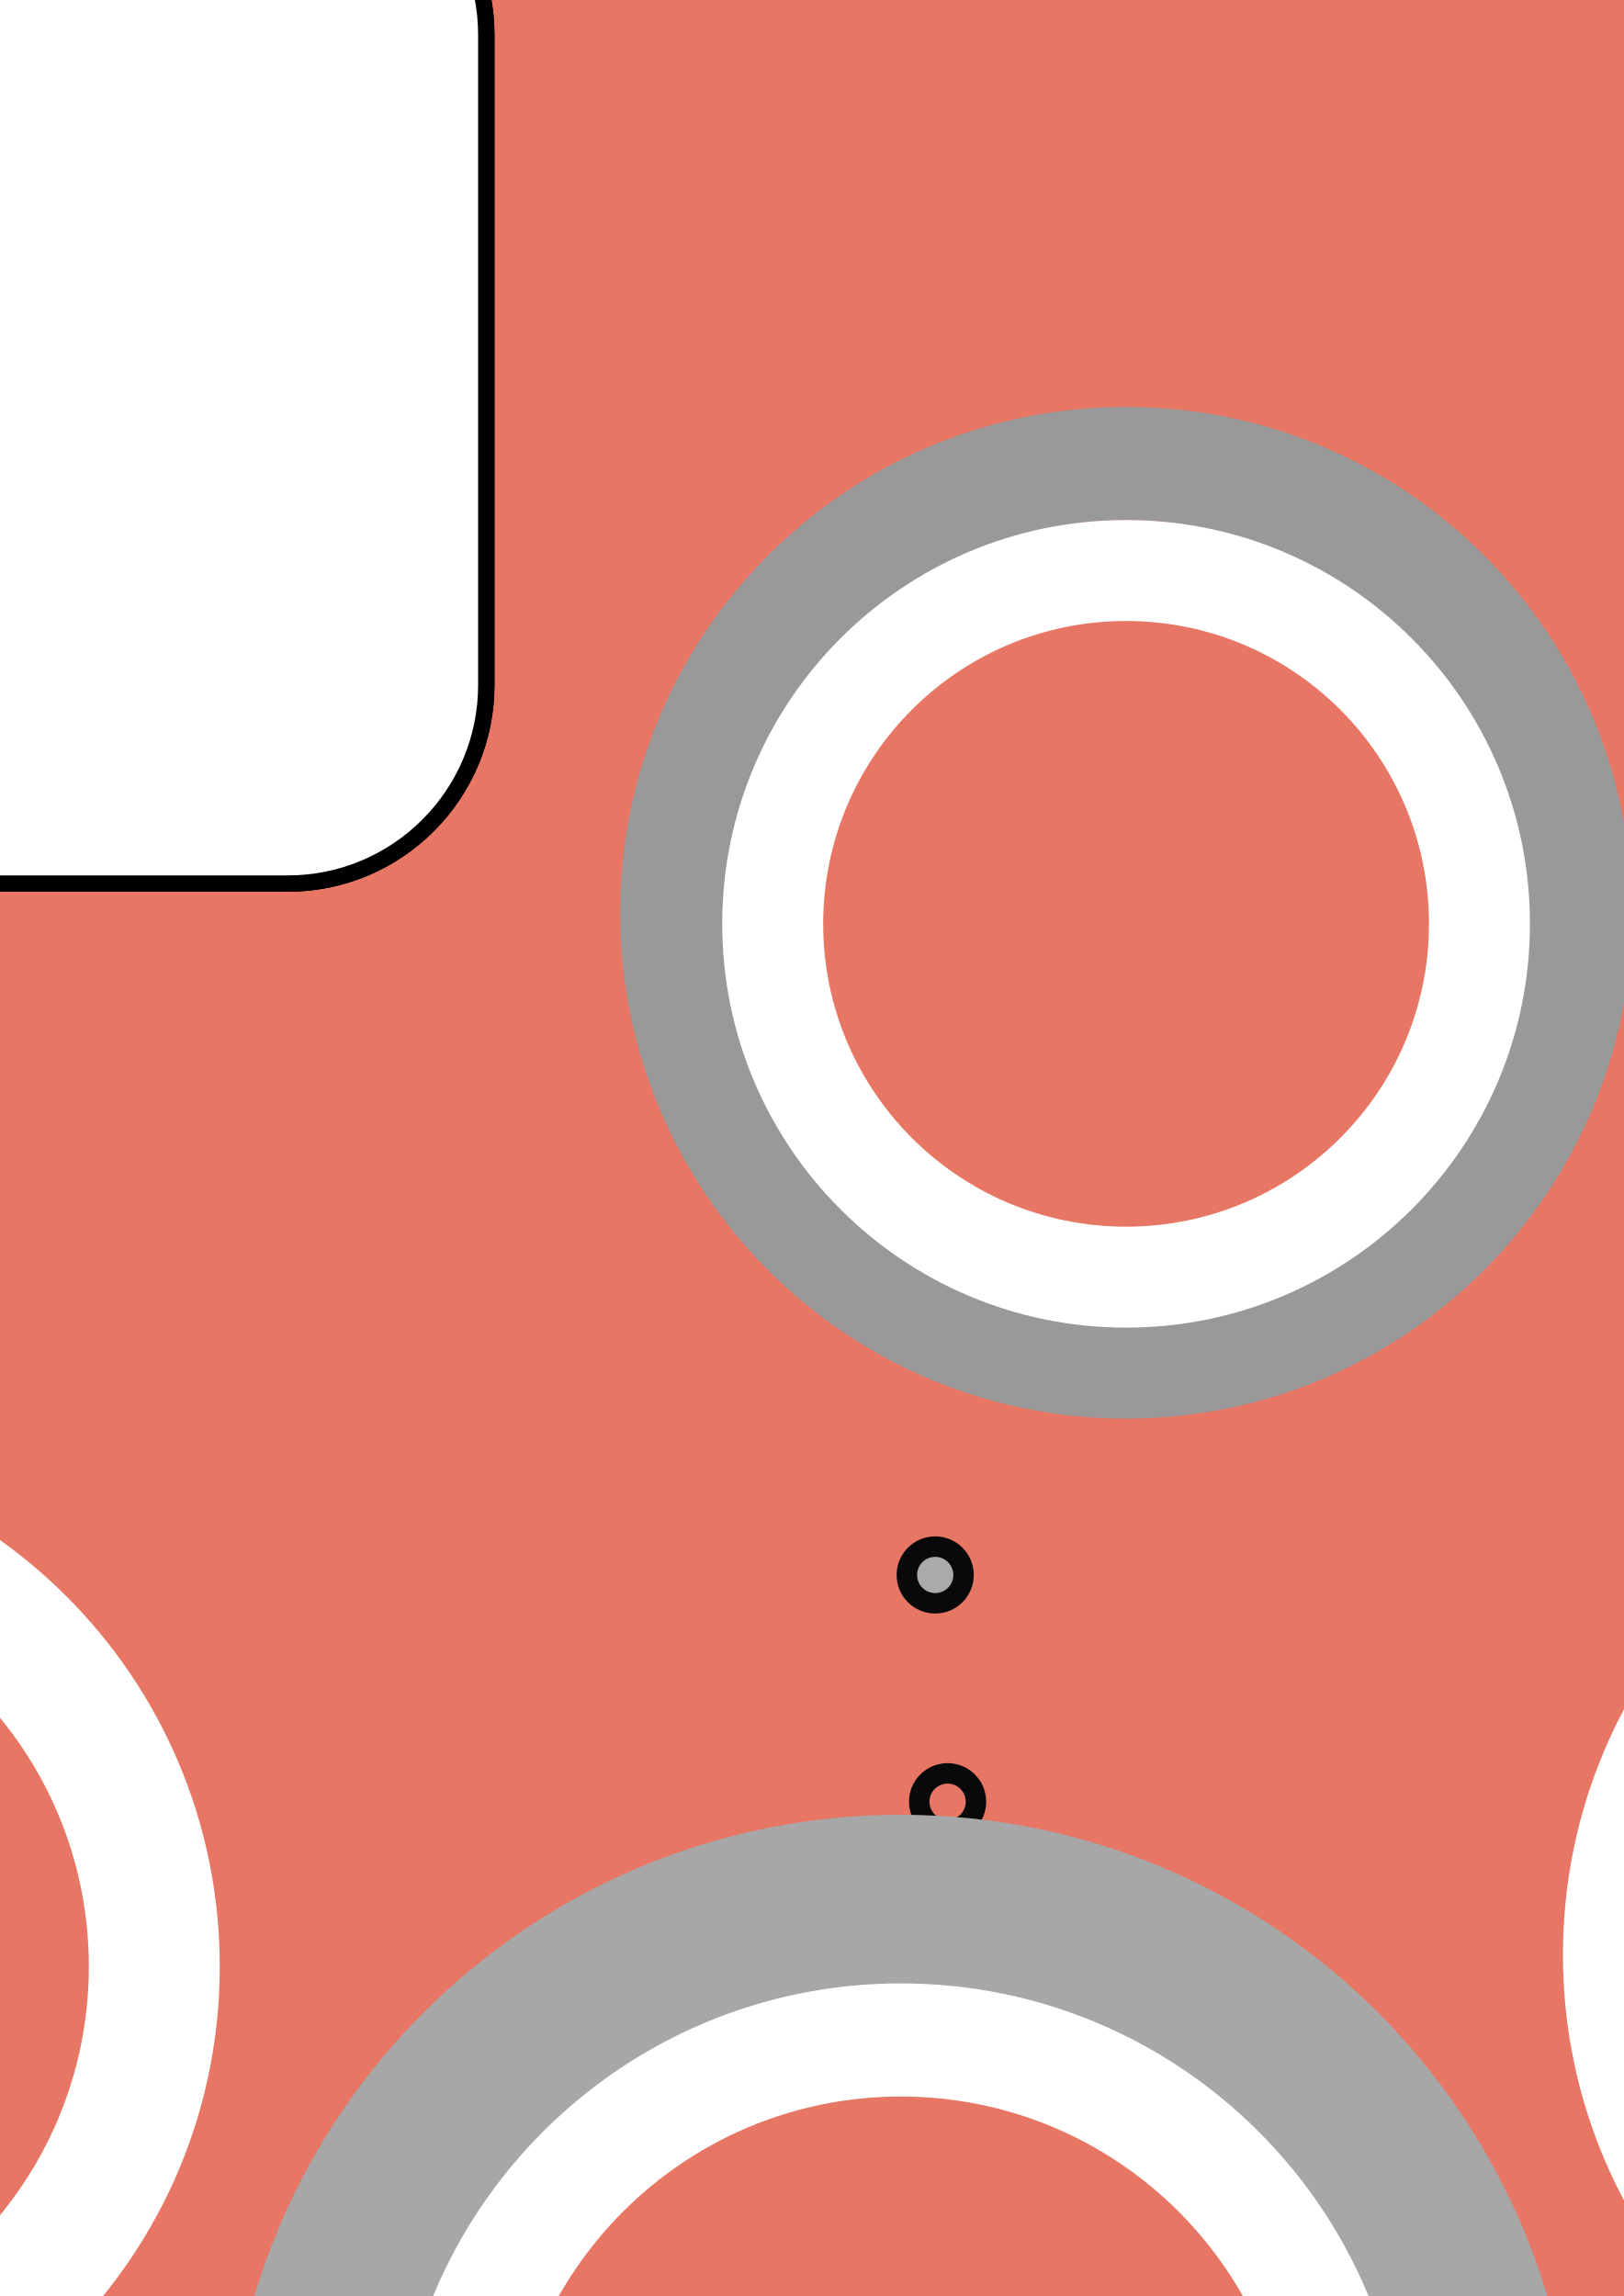
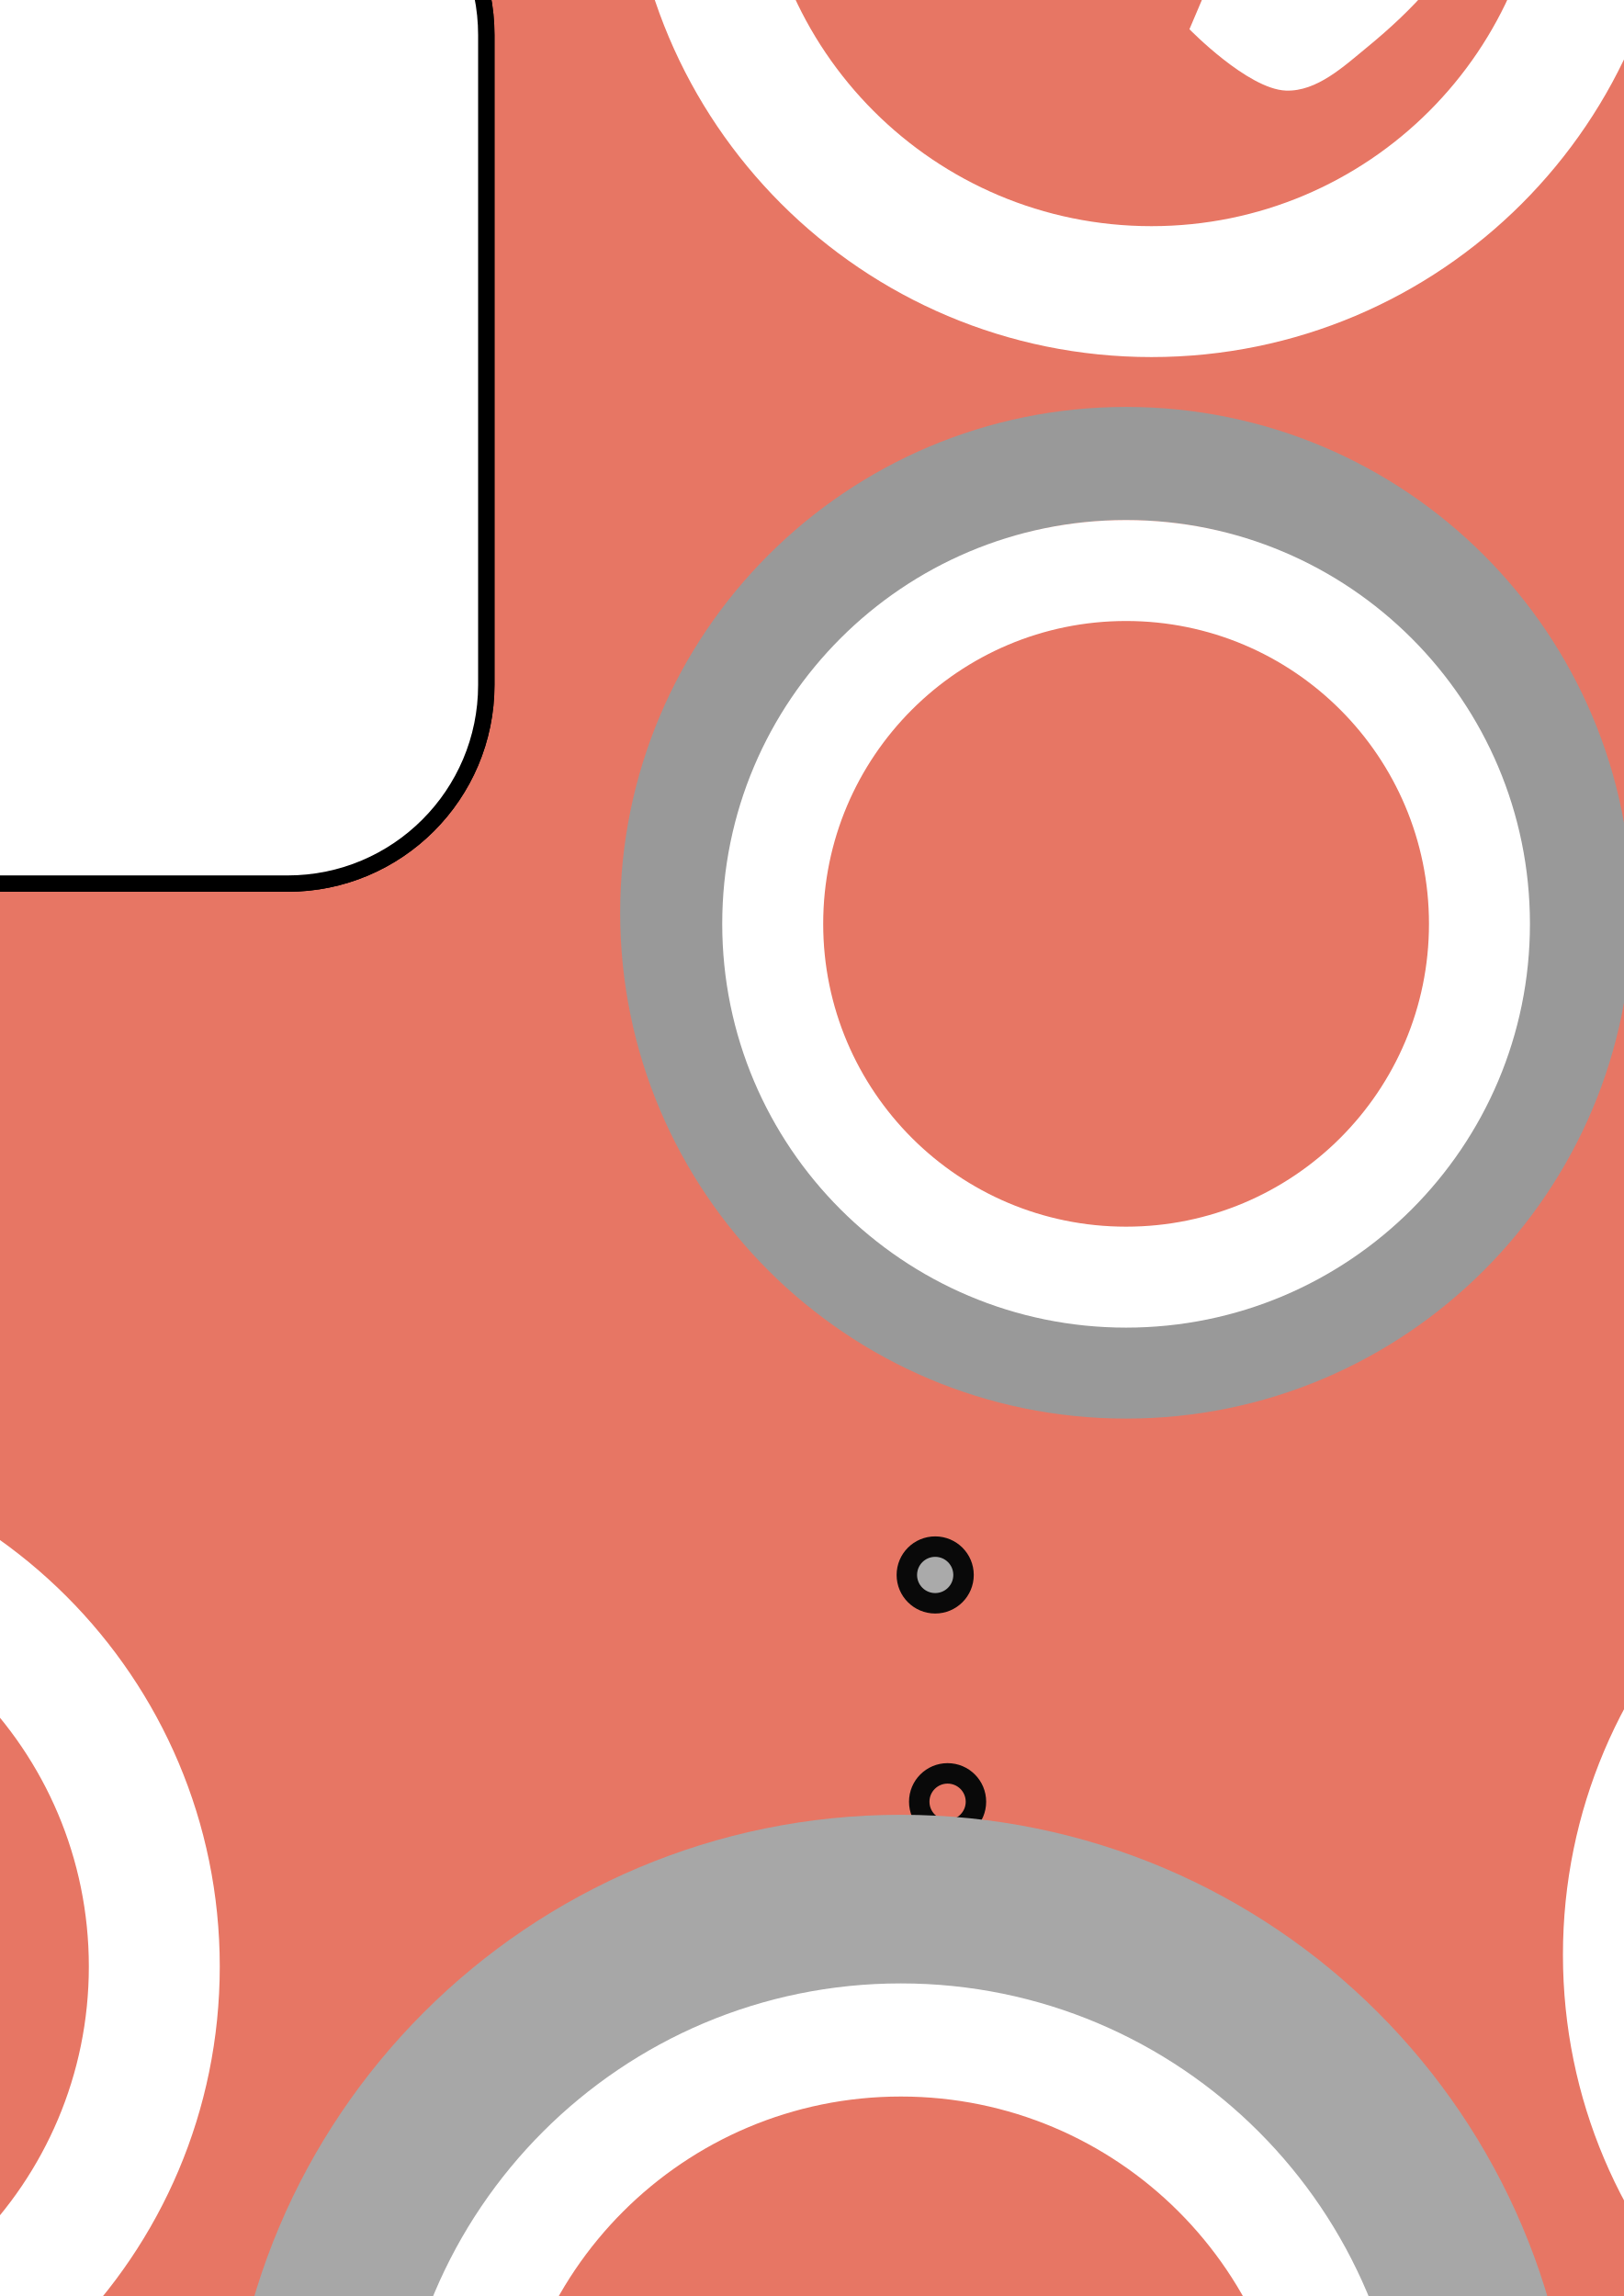
<svg xmlns="http://www.w3.org/2000/svg" width="210mm" height="297mm" viewBox="0 0 210 297" version="1.1" id="svg8">
-   <defs id="defs2" />
+   <defs id="defs2">
+     </defs>
  <g id="layer1">
    <rect style="fill:#e77664;stroke-width:0.265;stroke-linecap:round;stroke-linejoin:round" id="rect833" width="548.065" height="489.101" x="-150.034" y="-89.424" ry="25.704" />
    <path id="path835" style="fill:#ffffff;fill-opacity:1;stroke:none;stroke-width:2.117;stroke-linecap:round;stroke-linejoin:round;stroke-miterlimit:4;stroke-dasharray:none;stroke-opacity:1" d="m -39.31,186.645 a 67.733,67.733 0 0 0 -67.733,67.733 67.733,67.733 0 0 0 67.733,67.733 67.733,67.733 0 0 0 67.733,-67.733 67.733,67.733 0 0 0 -67.733,-67.733 z m 0,16.933 a 50.8,50.8 0 0 1 50.8,50.8 50.8,50.8 0 0 1 -50.8,50.8 50.8,50.8 0 0 1 -50.8,-50.8 50.8,50.8 0 0 1 50.8,-50.8 z" />
    <circle style="fill:#ffffff;fill-opacity:1;stroke:none;stroke-width:2.117;stroke-linecap:round;stroke-linejoin:round;stroke-miterlimit:4;stroke-dasharray:none;stroke-opacity:1" id="path852" cx="296.711" cy="58.586" r="67.733" />
    <rect style="fill:#ffffff;stroke-width:2.117;stroke-linecap:round;stroke-linejoin:round;stroke:#000000;stroke-opacity:1" id="rect841" width="135.467" height="135.467" x="-72.571" y="-21.167" ry="25.704" />
    <rect style="fill:#ffffff;stroke-width:2.117;stroke-linecap:round;stroke-linejoin:round;stroke:#000000;stroke-opacity:1" id="rect843" width="135.467" height="135.467" x="-72.571" y="-21.167" ry="25.704" />
    <rect style="fill:#ffffff;stroke:#000000;stroke-width:2.117;stroke-linecap:round;stroke-linejoin:round;stroke-opacity:1" id="rect845" width="135.467" height="135.467" x="-167.821" y="-188.157" ry="4.179" />
    <path id="path847" style="fill:#ffffff;fill-opacity:1;stroke:none;stroke-width:2.117;stroke-linecap:round;stroke-linejoin:round;stroke-miterlimit:4;stroke-dasharray:none;stroke-opacity:1" d="m 269.875,185.133 a 67.733,67.733 0 0 0 -67.733,67.733 67.733,67.733 0 0 0 67.733,67.733 67.733,67.733 0 0 0 67.733,-67.733 67.733,67.733 0 0 0 -67.733,-67.733 z m 0,16.933 a 50.8,50.8 0 0 1 50.8,50.8 50.8,50.8 0 0 1 -50.8,50.8 50.8,50.8 0 0 1 -50.8,-50.8 50.8,50.8 0 0 1 50.8,-50.8 z" />
    <path id="rect849" style="fill:#ffffff;stroke:none;stroke-width:8;stroke-linecap:round;stroke-linejoin:round;stroke-opacity:1" d="M 938.57 835 L 938.57 1076.428 L 1101.428 1076.428 L 1101.428 835 L 938.57 835 z M 966.23 942.918 A 12.796 12.796 0 0 1 966.26 942.918 A 12.796 12.796 0 0 1 979.057 955.715 A 12.796 12.796 0 0 1 966.26 968.512 A 12.796 12.796 0 0 1 953.463 955.715 A 12.796 12.796 0 0 1 966.23 942.918 z M 966.262 949.703 A 6.01 6.01 0 0 0 960.25 955.715 A 6.01 6.01 0 0 0 966.262 961.725 A 6.01 6.01 0 0 0 972.271 955.715 A 6.01 6.01 0 0 0 966.262 949.703 z " transform="scale(0.2645833)" />
    <circle style="fill:#090909;fill-opacity:1;stroke:none;stroke-width:0.156;stroke-linecap:round;stroke-linejoin:round;stroke-miterlimit:4;stroke-dasharray:none;stroke-opacity:1" id="circle855" cx="120.952" cy="203.729" r="4.989" />
    <circle style="fill:#aaaaaa;fill-opacity:1;stroke:none;stroke-width:0.073;stroke-linecap:round;stroke-linejoin:round;stroke-miterlimit:4;stroke-dasharray:none;stroke-opacity:1" id="circle857" cx="120.952" cy="203.729" r="2.343" />
    <path id="circle863" style="fill:#090909;fill-opacity:1;stroke:none;stroke-width:0.156;stroke-linecap:round;stroke-linejoin:round;stroke-miterlimit:4;stroke-dasharray:none;stroke-opacity:1" d="m 122.545,228.073 a 4.989,4.989 0 0 0 -4.978,4.989 4.989,4.989 0 0 0 4.989,4.989 4.989,4.989 0 0 0 4.989,-4.989 4.989,4.989 0 0 0 -4.989,-4.989 4.989,4.989 0 0 0 -0.011,0 z m 0.011,2.646 a 2.343,2.343 0 0 1 2.344,2.344 2.343,2.343 0 0 1 -2.344,2.344 2.343,2.343 0 0 1 -2.344,-2.344 2.343,2.343 0 0 1 2.344,-2.344 z" />
    <path id="path871" style="fill:#ffffff;fill-opacity:1;stroke:none;stroke-width:2.117;stroke-linecap:round;stroke-linejoin:round;stroke-miterlimit:4;stroke-dasharray:none;stroke-opacity:1" d="m 116.509,254.264 a 67.733,67.733 0 0 0 -67.733,67.733 67.733,67.733 0 0 0 67.733,67.733 67.733,67.733 0 0 0 67.733,-67.733 67.733,67.733 0 0 0 -67.733,-67.733 z m 0,16.933 a 50.8,50.8 0 0 1 50.8,50.8 50.8,50.8 0 0 1 -50.8,50.8 50.8,50.8 0 0 1 -50.8,-50.8 50.8,50.8 0 0 1 50.8,-50.8 z" />
    <path id="path873" style="fill:#a7a7a7;fill-opacity:1;stroke:none;stroke-width:2.726;stroke-linecap:round;stroke-linejoin:round;stroke-miterlimit:4;stroke-dasharray:none;stroke-opacity:1" d="m 116.509,234.753 a 87.244,87.244 0 0 0 -87.244,87.244 87.244,87.244 0 0 0 87.244,87.244 87.244,87.244 0 0 0 87.244,-87.244 87.244,87.244 0 0 0 -87.244,-87.244 z m 0,21.811 a 65.433,65.433 0 0 1 65.433,65.433 65.433,65.433 0 0 1 -65.433,65.433 65.433,65.433 0 0 1 -65.433,-65.433 65.433,65.433 0 0 1 65.433,-65.433 z" />
    <path id="path877" style="fill:#999999;fill-opacity:1;stroke:none;stroke-width:2.117;stroke-linecap:round;stroke-linejoin:round;stroke-miterlimit:4;stroke-dasharray:none;stroke-opacity:1" d="m 145.641,52.638 a 65.433,65.433 0 0 0 -65.433,65.433 65.433,65.433 0 0 0 65.433,65.433 65.433,65.433 0 0 0 65.433,-65.433 65.433,65.433 0 0 0 -65.433,-65.433 z m 0,14.633 a 50.8,50.8 0 0 1 50.8,50.8 50.8,50.8 0 0 1 -50.8,50.8 50.8,50.8 0 0 1 -50.8,-50.8 50.8,50.8 0 0 1 50.8,-50.8 z" />
    <path id="path882" style="fill:#ffffff;fill-opacity:1;stroke:none;stroke-width:1.632;stroke-linecap:round;stroke-linejoin:round;stroke-miterlimit:4;stroke-dasharray:none;stroke-opacity:1" d="m 145.641,67.271 a 52.232,52.232 0 0 0 -52.232,52.232 52.232,52.232 0 0 0 52.232,52.232 52.232,52.232 0 0 0 52.232,-52.232 52.232,52.232 0 0 0 -52.232,-52.232 z m 0,13.058 a 39.174,39.174 0 0 1 39.174,39.174 39.174,39.174 0 0 1 -39.174,39.174 39.174,39.174 0 0 1 -39.174,-39.174 39.174,39.174 0 0 1 39.174,-39.174 z" />
    <path id="path884" style="fill:#ffffff;fill-opacity:1;stroke:none;stroke-width:2.117;stroke-linecap:round;stroke-linejoin:round;stroke-miterlimit:4;stroke-dasharray:none;stroke-opacity:1" d="m -53.295,307.927 a 65.433,65.433 0 0 0 -65.433,65.433 65.433,65.433 0 0 0 65.433,65.433 65.433,65.433 0 0 0 65.433,-65.433 65.433,65.433 0 0 0 -65.433,-65.433 z m 0,13.201 a 52.232,52.232 0 0 1 52.231,52.231 52.232,52.232 0 0 1 -52.231,52.232 52.232,52.232 0 0 1 -52.232,-52.232 52.232,52.232 0 0 1 52.232,-52.231 z" />
    <g id="g889" transform="rotate(-10.01364,938.3133,581.9824)">
      <path id="path854" style="color:#000000;font-style:normal;font-variant:normal;font-weight:normal;font-stretch:normal;font-size:medium;line-height:normal;font-family:sans-serif;font-variant-ligatures:normal;font-variant-position:normal;font-variant-caps:normal;font-variant-numeric:normal;font-variant-alternates:normal;font-variant-east-asian:normal;font-feature-settings:normal;font-variation-settings:normal;text-indent:0;text-align:start;text-decoration:none;text-decoration-line:none;text-decoration-style:solid;text-decoration-color:#000000;letter-spacing:normal;word-spacing:normal;text-transform:none;writing-mode:lr-tb;direction:ltr;text-orientation:mixed;dominant-baseline:auto;baseline-shift:baseline;text-anchor:start;white-space:normal;shape-padding:0;shape-margin:0;inline-size:0;clip-rule:nonzero;display:inline;overflow:visible;visibility:visible;opacity:1;isolation:auto;mix-blend-mode:normal;color-interpolation:sRGB;color-interpolation-filters:linearRGB;solid-color:#000000;solid-opacity:1;vector-effect:none;fill:#ffffff;fill-opacity:1;fill-rule:nonzero;stroke:none;stroke-width:8;stroke-linecap:round;stroke-linejoin:round;stroke-miterlimit:4;stroke-dasharray:none;stroke-dashoffset:0;stroke-opacity:1;color-rendering:auto;image-rendering:auto;shape-rendering:auto;text-rendering:auto;enable-background:accumulate;stop-color:#000000;stop-opacity:1" d="m 1402.857,814.285 c -18.935,0 -34.791,26.087 -34.791,69.48 0,20.317 3.878,45.222 7.096,61.943 0.182,0.946 0.386,1.846 0.598,2.725 l 54.361,-4.449 c 6.498,-14.963 14.784,-27 16.201,-49.651 1.079,-17.257 0.094,-47.132 -4.035,-60.108 -6.235,-19.59 -28.038,-19.94 -39.429,-19.94 z m 15.49,148.906 -33.041,2.705 c 5.468,4.634 11.992,5.531 17.551,5.531 5.353,0 10.618,-2.936 15.49,-8.236 z" transform="scale(0.2645833)" />
      <path id="path856" style="color:#000000;font-style:normal;font-variant:normal;font-weight:normal;font-stretch:normal;font-size:medium;line-height:normal;font-family:sans-serif;font-variant-ligatures:normal;font-variant-position:normal;font-variant-caps:normal;font-variant-numeric:normal;font-variant-alternates:normal;font-variant-east-asian:normal;font-feature-settings:normal;font-variation-settings:normal;text-indent:0;text-align:start;text-decoration:none;text-decoration-line:none;text-decoration-style:solid;text-decoration-color:#000000;letter-spacing:normal;word-spacing:normal;text-transform:none;writing-mode:lr-tb;direction:ltr;text-orientation:mixed;dominant-baseline:auto;baseline-shift:baseline;text-anchor:start;white-space:normal;shape-padding:0;shape-margin:0;inline-size:0;clip-rule:nonzero;display:inline;overflow:visible;visibility:visible;opacity:1;isolation:auto;mix-blend-mode:normal;color-interpolation:sRGB;color-interpolation-filters:linearRGB;solid-color:#000000;solid-opacity:1;vector-effect:none;fill:#ffffff;fill-opacity:1;fill-rule:nonzero;stroke:none;stroke-width:9.597;stroke-linecap:round;stroke-linejoin:round;stroke-miterlimit:4;stroke-dasharray:none;stroke-dashoffset:0;stroke-opacity:1;color-rendering:auto;image-rendering:auto;shape-rendering:auto;text-rendering:auto;enable-background:accumulate;stop-color:#000000;stop-opacity:1" d="m 1405.523,941.797 c -5.293,-10e-6 -10.233,1.972 -14.424,5.381 l 25.836,-2.113 c -3.476,-2.092 -7.338,-3.268 -11.412,-3.268 z m 24.729,20.42 -50.734,4.152 c -0.914,3.589 -1.416,7.424 -1.416,11.416 0,19.877 9.244,37.77 27.422,35.99 21.734,-2.128 27.42,-16.114 27.42,-35.99 0,-5.577 -0.966,-10.857 -2.691,-15.568 z" transform="scale(0.2645833)" />
    </g>
    <path id="path897" style="fill:#ffffff;fill-opacity:1;stroke:none;stroke-width:2.117;stroke-linecap:round;stroke-linejoin:round;stroke-miterlimit:4;stroke-dasharray:none;stroke-opacity:1" d="m 338.333,283.356 a 67.733,67.733 0 0 0 -67.733,67.733 67.733,67.733 0 0 0 67.733,67.733 67.733,67.733 0 0 0 67.733,-67.733 67.733,67.733 0 0 0 -67.733,-67.733 z m 0,16.933 a 50.8,50.8 0 0 1 50.8,50.8 50.8,50.8 0 0 1 -50.8,50.8 50.8,50.8 0 0 1 -50.8,-50.8 50.8,50.8 0 0 1 50.8,-50.8 z" />
    <g id="g903" transform="matrix(-0.9588509,-0.2839101,-0.2839101,0.9588509,781.014,234.36)">
      <path id="path899" style="color:#000000;font-style:normal;font-variant:normal;font-weight:normal;font-stretch:normal;font-size:medium;line-height:normal;font-family:sans-serif;font-variant-ligatures:normal;font-variant-position:normal;font-variant-caps:normal;font-variant-numeric:normal;font-variant-alternates:normal;font-variant-east-asian:normal;font-feature-settings:normal;font-variation-settings:normal;text-indent:0;text-align:start;text-decoration:none;text-decoration-line:none;text-decoration-style:solid;text-decoration-color:#000000;letter-spacing:normal;word-spacing:normal;text-transform:none;writing-mode:lr-tb;direction:ltr;text-orientation:mixed;dominant-baseline:auto;baseline-shift:baseline;text-anchor:start;white-space:normal;shape-padding:0;shape-margin:0;inline-size:0;clip-rule:nonzero;display:inline;overflow:visible;visibility:visible;opacity:1;isolation:auto;mix-blend-mode:normal;color-interpolation:sRGB;color-interpolation-filters:linearRGB;solid-color:#000000;solid-opacity:1;vector-effect:none;fill:#ffffff;fill-opacity:1;fill-rule:nonzero;stroke:none;stroke-width:8;stroke-linecap:round;stroke-linejoin:round;stroke-miterlimit:4;stroke-dasharray:none;stroke-dashoffset:0;stroke-opacity:1;color-rendering:auto;image-rendering:auto;shape-rendering:auto;text-rendering:auto;enable-background:accumulate;stop-color:#000000;stop-opacity:1" d="m 1402.857,814.285 c -18.935,0 -34.791,26.087 -34.791,69.48 0,20.317 3.878,45.222 7.096,61.943 0.182,0.946 0.386,1.846 0.598,2.725 l 54.361,-4.449 c 6.498,-14.963 14.784,-27 16.201,-49.651 1.079,-17.257 0.094,-47.132 -4.035,-60.108 -6.235,-19.59 -28.038,-19.94 -39.429,-19.94 z m 15.49,148.906 -33.041,2.705 c 5.468,4.634 11.992,5.531 17.551,5.531 5.353,0 10.618,-2.936 15.49,-8.236 z" transform="scale(0.2645833)" />
      <path id="path901" style="color:#000000;font-style:normal;font-variant:normal;font-weight:normal;font-stretch:normal;font-size:medium;line-height:normal;font-family:sans-serif;font-variant-ligatures:normal;font-variant-position:normal;font-variant-caps:normal;font-variant-numeric:normal;font-variant-alternates:normal;font-variant-east-asian:normal;font-feature-settings:normal;font-variation-settings:normal;text-indent:0;text-align:start;text-decoration:none;text-decoration-line:none;text-decoration-style:solid;text-decoration-color:#000000;letter-spacing:normal;word-spacing:normal;text-transform:none;writing-mode:lr-tb;direction:ltr;text-orientation:mixed;dominant-baseline:auto;baseline-shift:baseline;text-anchor:start;white-space:normal;shape-padding:0;shape-margin:0;inline-size:0;clip-rule:nonzero;display:inline;overflow:visible;visibility:visible;opacity:1;isolation:auto;mix-blend-mode:normal;color-interpolation:sRGB;color-interpolation-filters:linearRGB;solid-color:#000000;solid-opacity:1;vector-effect:none;fill:#ffffff;fill-opacity:1;fill-rule:nonzero;stroke:none;stroke-width:9.597;stroke-linecap:round;stroke-linejoin:round;stroke-miterlimit:4;stroke-dasharray:none;stroke-dashoffset:0;stroke-opacity:1;color-rendering:auto;image-rendering:auto;shape-rendering:auto;text-rendering:auto;enable-background:accumulate;stop-color:#000000;stop-opacity:1" d="m 1405.523,941.797 c -5.293,-10e-6 -10.233,1.972 -14.424,5.381 l 25.836,-2.113 c -3.476,-2.092 -7.338,-3.268 -11.412,-3.268 z m 24.729,20.42 -50.734,4.152 c -0.914,3.589 -1.416,7.424 -1.416,11.416 0,19.877 9.244,37.77 27.422,35.99 21.734,-2.128 27.42,-16.114 27.42,-35.99 0,-5.577 -0.966,-10.857 -2.691,-15.568 z" transform="scale(0.2645833)" />
    </g>
+     <path id="path889" style="fill:#ffffff;fill-opacity:1;stroke:none;stroke-width:2.117;stroke-linecap:round;stroke-linejoin:round;stroke-miterlimit:4;stroke-dasharray:none;stroke-opacity:1" d="m 148.923,-89.278 a 67.733,67.733 0 0 0 -67.733,67.733 67.733,67.733 0 0 0 67.733,67.733 67.733,67.733 0 0 0 67.733,-67.733 67.733,67.733 0 0 0 -67.733,-67.733 z m 0,16.933 a 50.8,50.8 0 0 1 50.8,50.8 50.8,50.8 0 0 1 -50.8,50.8 50.8,50.8 0 0 1 -50.8,-50.8 50.8,50.8 0 0 1 50.8,-50.8 z" />
+     <path style="fill:#ffffff;fill-opacity:1;stroke:none;stroke-width:0.265px;stroke-linecap:butt;stroke-linejoin:miter;stroke-opacity:1" d="m 162.53,-20.789 -6.804,7.182 4.536,2.268 -6.426,15.119 c 0,0 7.548,7.753 12.473,7.938 3.999,0.15 7.49,-3.131 10.583,-5.67 5.674,-4.657 11.076,-10.27 13.985,-17.009 2.366,-5.481 4.628,-12.281 2.268,-17.765 -1.604,-3.727 -5.88,-6.245 -9.827,-7.182 -4.474,-1.062 -9.877,-0.421 -13.607,2.268 -1.966,1.417 -3.402,6.426 -3.402,6.426 l -4.158,-1.512 -0.756,2.646 12.851,6.048 -1.134,2.268 -12.284,-6.615 -0.756,2.646 z" id="path891" />
+     <path style="fill:#ffffff;stroke:none;stroke-width:0.265px;stroke-linecap:butt;stroke-linejoin:miter;stroke-opacity:1;fill-opacity:1" d="m 154.025,-31.939 -34.396,-23.624 -8.504,13.796 40.065,12.662 -7.749,4.725 4.914,0.189 -8.504,13.04 17.576,-16.253 5.67,-17.198 -5.859,12.473 -1.89,-8.126 z" id="path898" />
  </g>
</svg>
